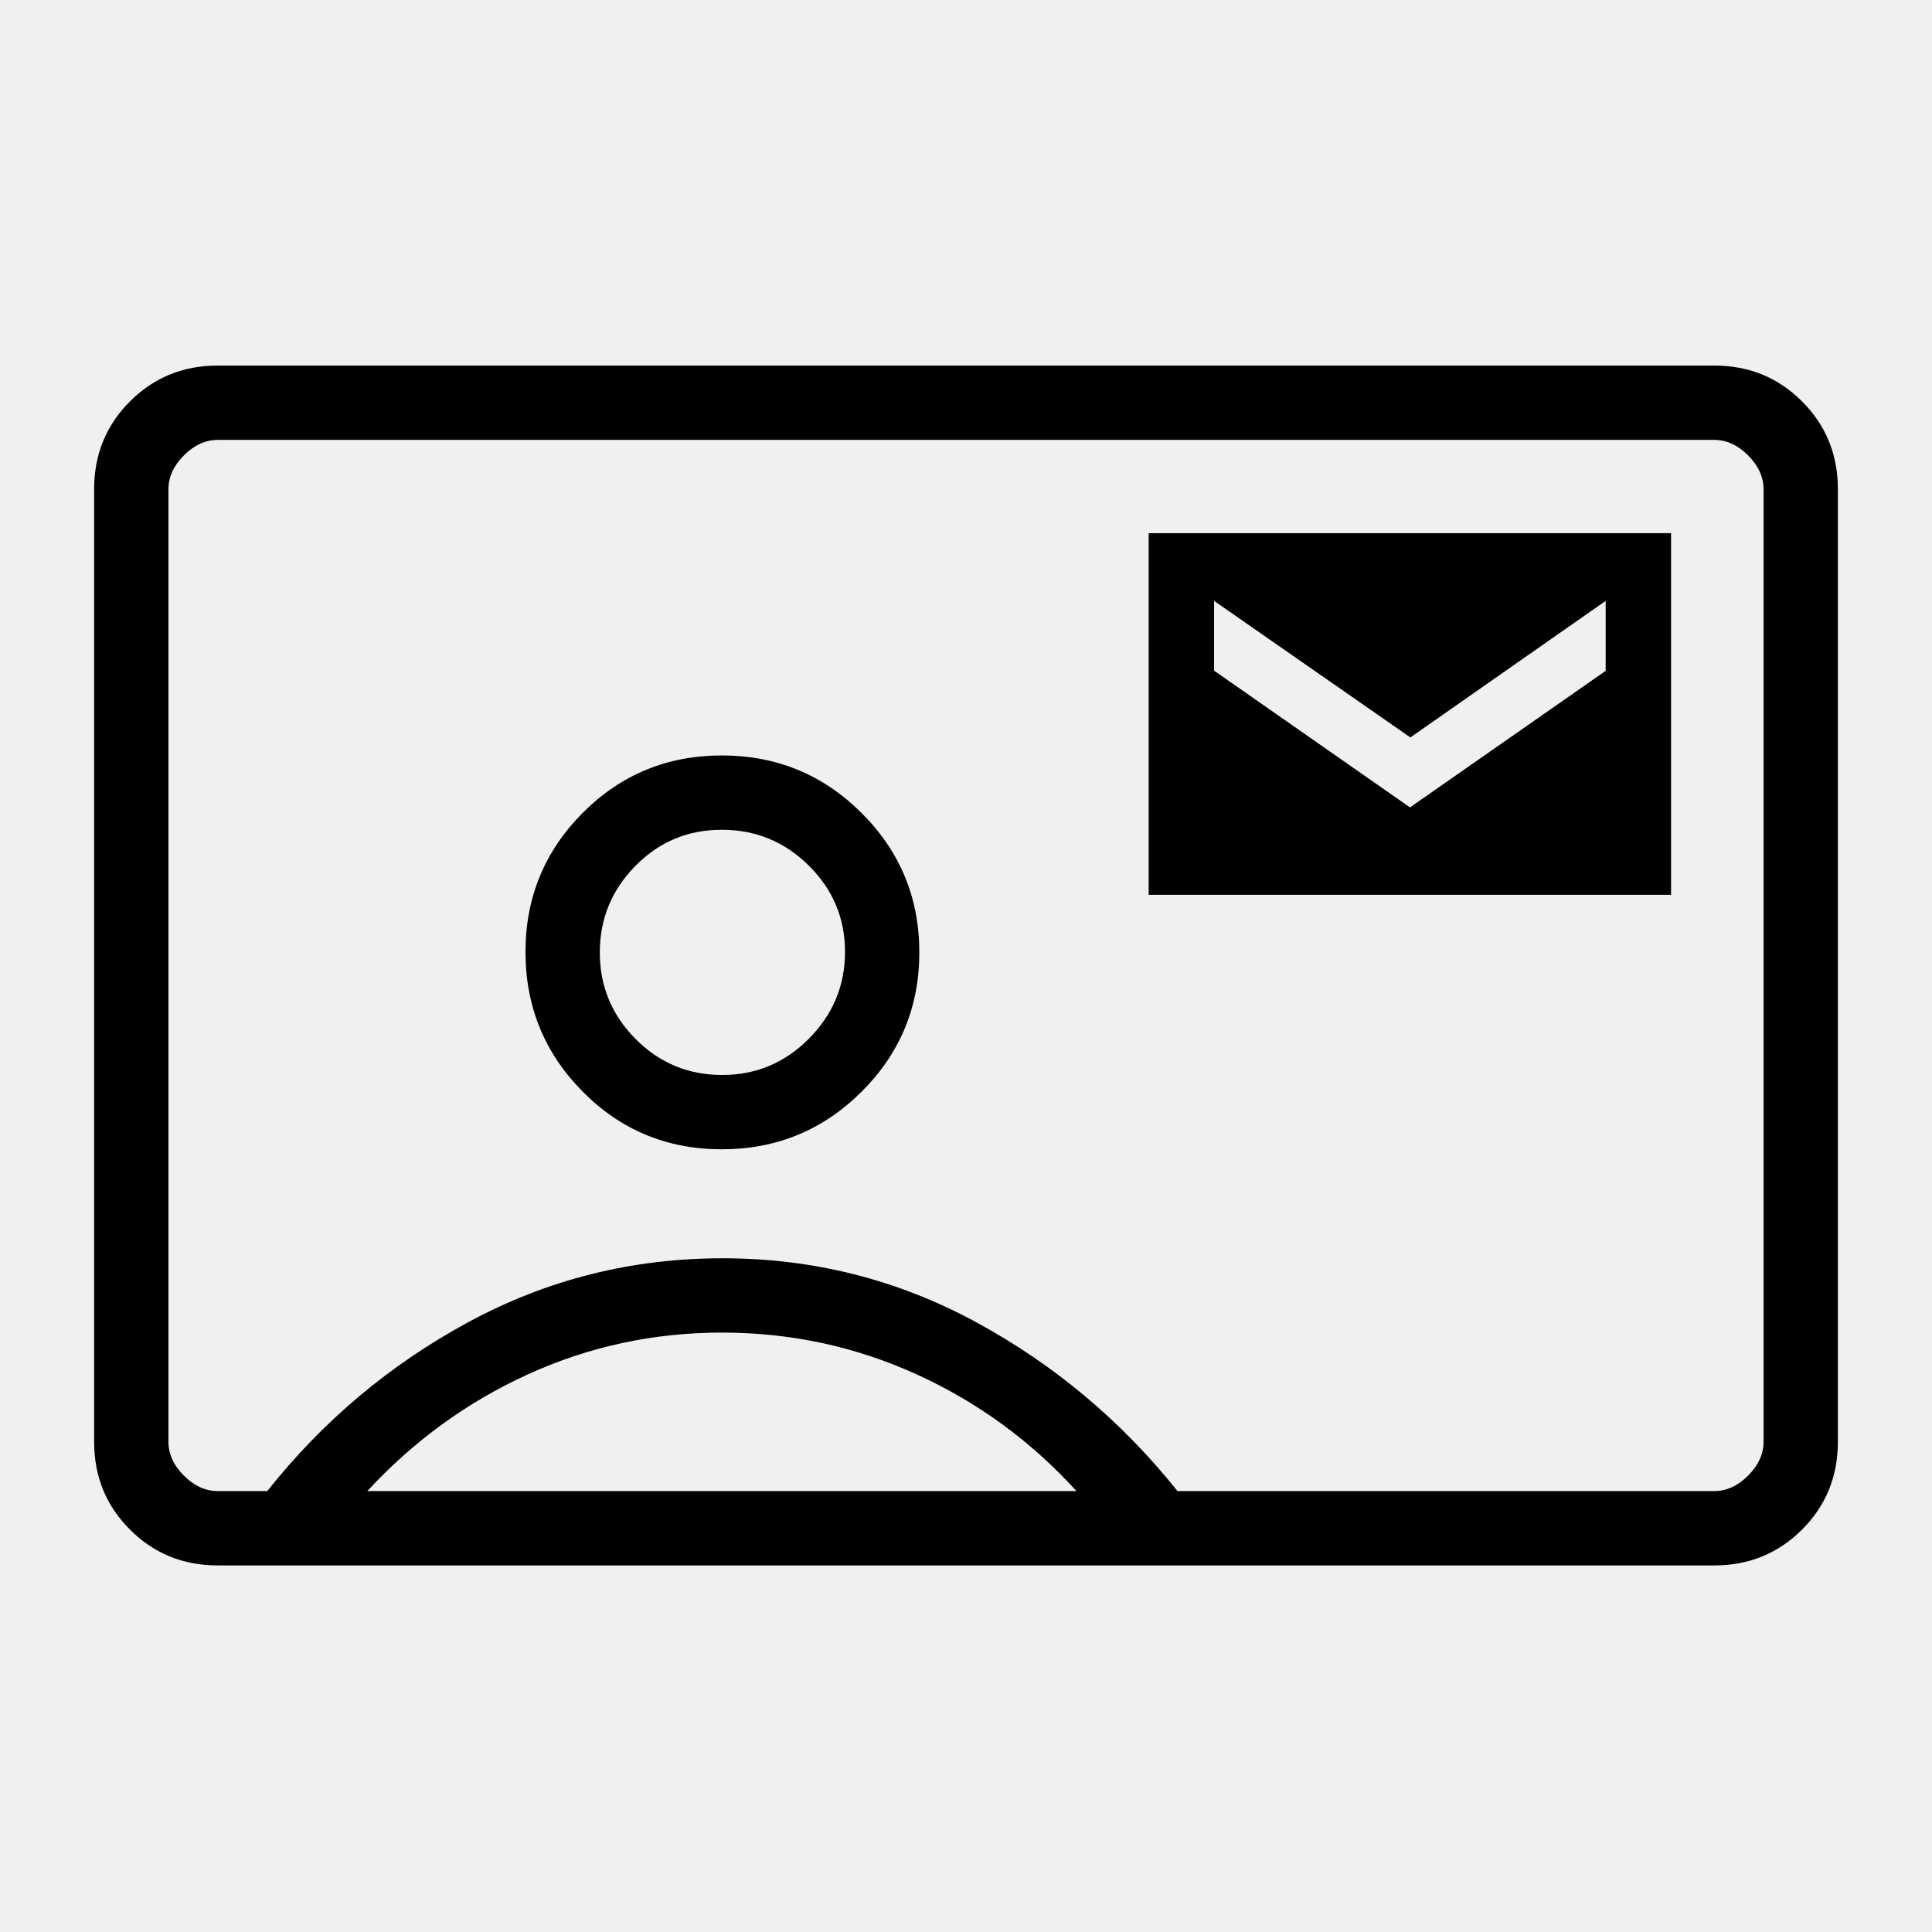
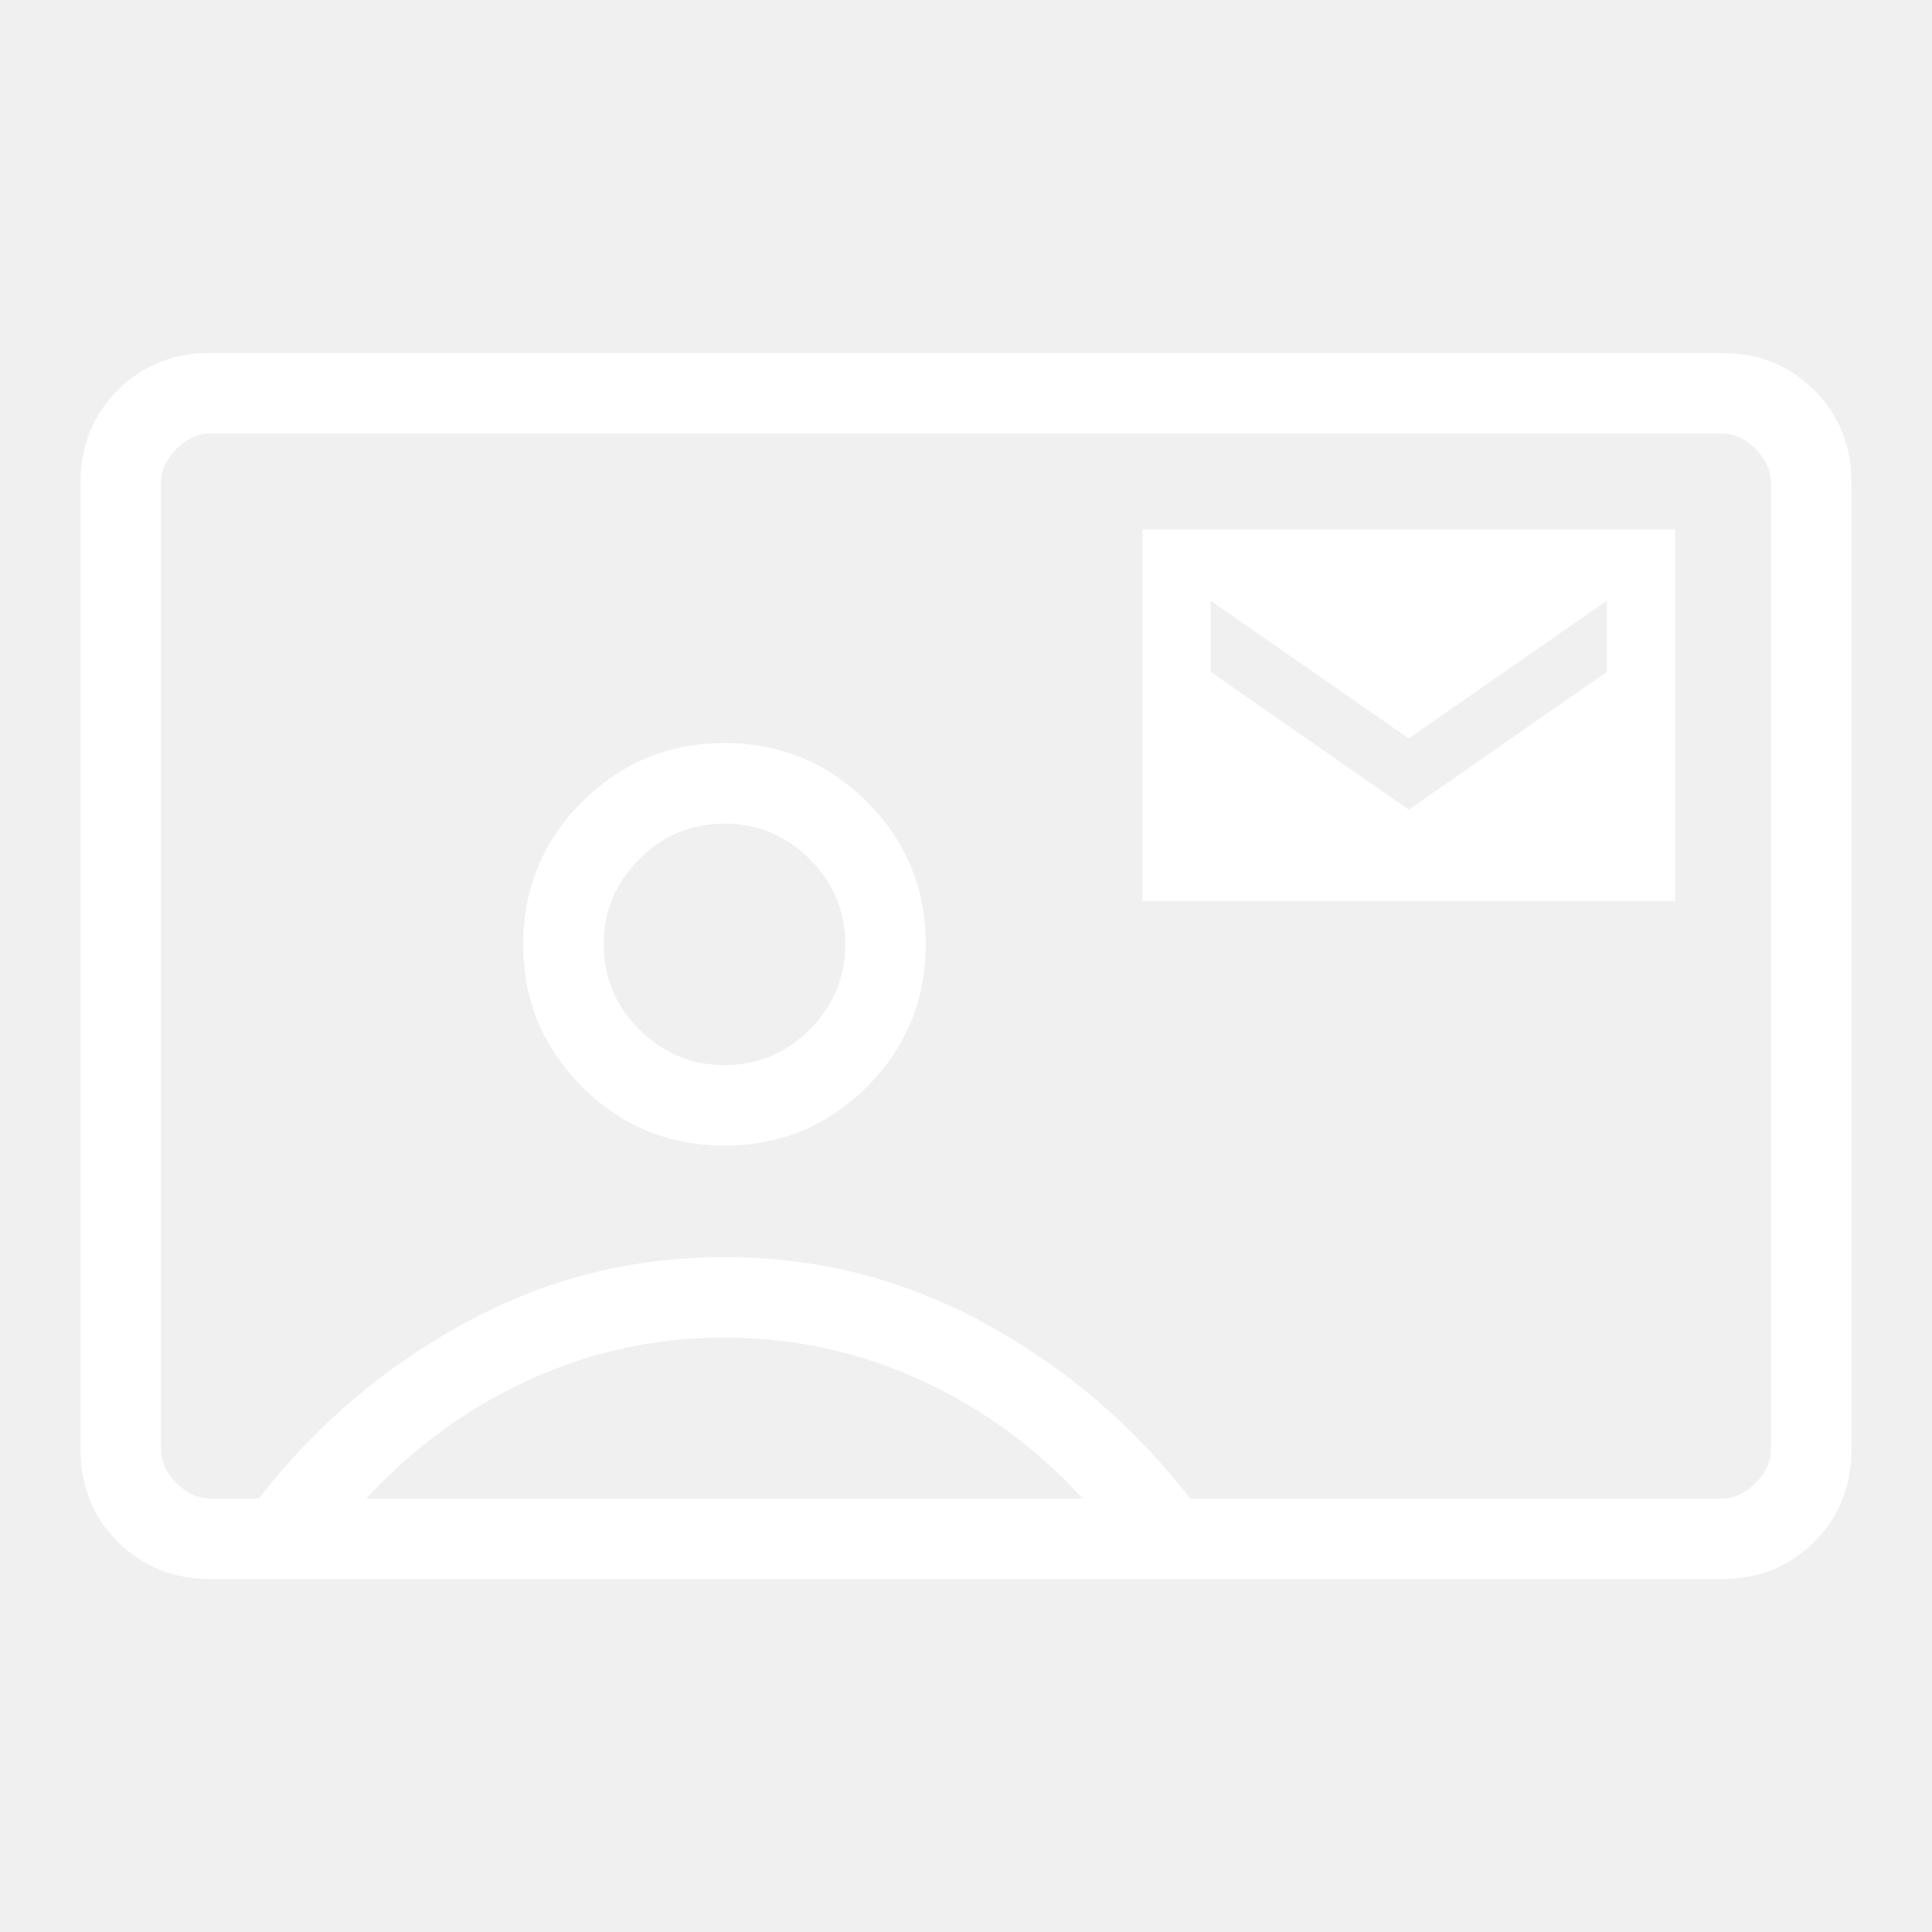
- <svg xmlns="http://www.w3.org/2000/svg" height="24" viewBox="0 -960 960 960" width="24">
-   <path d="M570.769-515.385h259.577v-179.692H570.769v179.692Zm129.846-43.423-97.346-67.951v-34.664l97.539 67.846 97.038-67.846v34.769l-97.231 67.846ZM108.128-182.154q-25.758 0-43.558-17.8-17.801-17.801-17.801-43.637v-473.318q0-25.836 17.8-43.637 17.801-17.8 43.559-17.8h743.744q25.758 0 43.558 17.8 17.801 17.801 17.801 43.637v473.318q0 25.836-17.801 43.637-17.8 17.8-43.558 17.8H108.128Zm476.988-36.923h266.576q9.231 0 16.923-7.692 7.693-7.692 7.693-16.923v-473.116q0-9.231-7.693-16.923-7.692-7.692-16.923-7.692H108.308q-9.231 0-16.923 7.692-7.693 7.692-7.693 16.923v473.116q0 9.231 7.693 16.923 7.692 7.692 16.923 7.692h24.499q41.5-52.385 100.052-84.038 58.551-31.654 126.218-31.654 67.299 0 125.664 31.599 58.365 31.6 100.375 84.093ZM358.649-388.923q40.747 0 69.453-28.597 28.706-28.598 28.706-69.231 0-40.634-28.677-69.249-28.676-28.616-69.423-28.616t-69.17 28.538q-28.423 28.538-28.423 69.087 0 40.709 28.394 69.388 28.394 28.68 69.14 28.68ZM182.5-219.077h352.423q-34.1-37.434-79.667-58.102-45.567-20.667-96.469-20.667-50.902 0-96.317 20.677-45.415 20.677-79.97 58.092Zm176.366-206.769q-25.289 0-43.058-17.903-17.769-17.902-17.769-42.961 0-25.059 17.672-43.021 17.673-17.961 42.962-17.961 25.288 0 43.25 17.836 17.961 17.836 17.961 42.798 0 25.125-17.946 43.168-17.947 18.044-43.072 18.044ZM480-480.5Z" />
+ <svg xmlns="http://www.w3.org/2000/svg" fill="white" height="32" viewBox="0 -960 960 960" width="32">
+   <path d="M567.692-512.308h264.616v-184.615H567.692v184.615ZM700-557.692l-98.462-68.462v-35.385L700-593.077l98.462-68.462v35.385L700-557.692ZM104.615-175.384q-27.615 0-46.115-18.5Q40-212.384 40-240v-480q0-27.616 18.5-46.116t46.115-18.5h750.77q27.615 0 46.115 18.5Q920-747.616 920-720v480q0 27.616-18.5 46.116t-46.115 18.5h-750.77Zm486.77-40.001h264q9.23 0 16.923-7.692Q880-230.769 880-240v-480q0-9.231-7.692-16.923-7.693-7.692-16.923-7.692h-750.77q-9.23 0-16.923 7.692Q80-729.231 80-720v480q0 9.231 7.692 16.923 7.693 7.692 16.923 7.692h24q42-54.23 102.154-87.115Q290.923-335.385 360-335.385T489.231-302.5q60.154 32.885 102.154 87.115ZM360-390.769q41.539 0 70.769-29.231Q460-449.231 460-490.769q0-41.539-29.231-70.77Q401.539-590.77 360-590.77t-70.769 29.231Q260-532.308 260-490.769q0 41.538 29.231 70.769 29.23 29.231 70.769 29.231ZM182-215.385h356q-34.769-38-80.885-59-46.115-21-97.115-21-51 0-97 21t-81 59ZM360-430.77q-24.692 0-42.346-17.653Q300-466.077 300-490.769q0-24.693 17.654-42.346 17.654-17.654 42.346-17.654 24.692 0 42.346 17.654Q420-515.462 420-490.769q0 24.692-17.654 42.346Q384.692-430.77 360-430.77ZM480-480Z" />
</svg>
